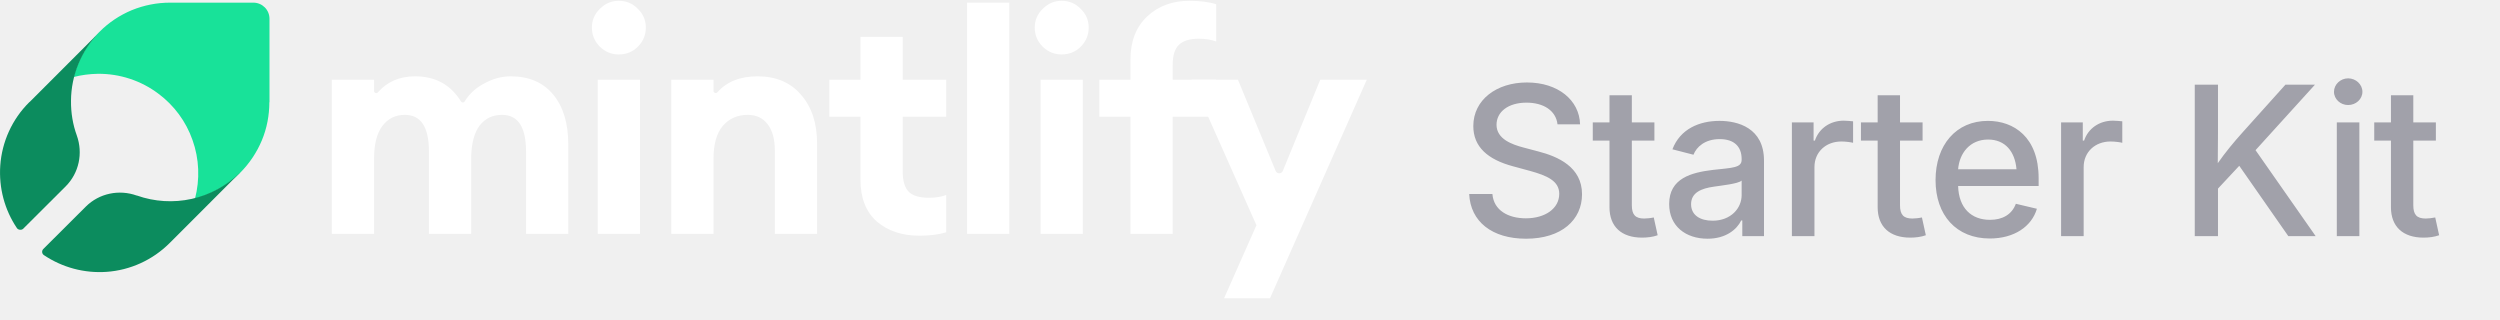
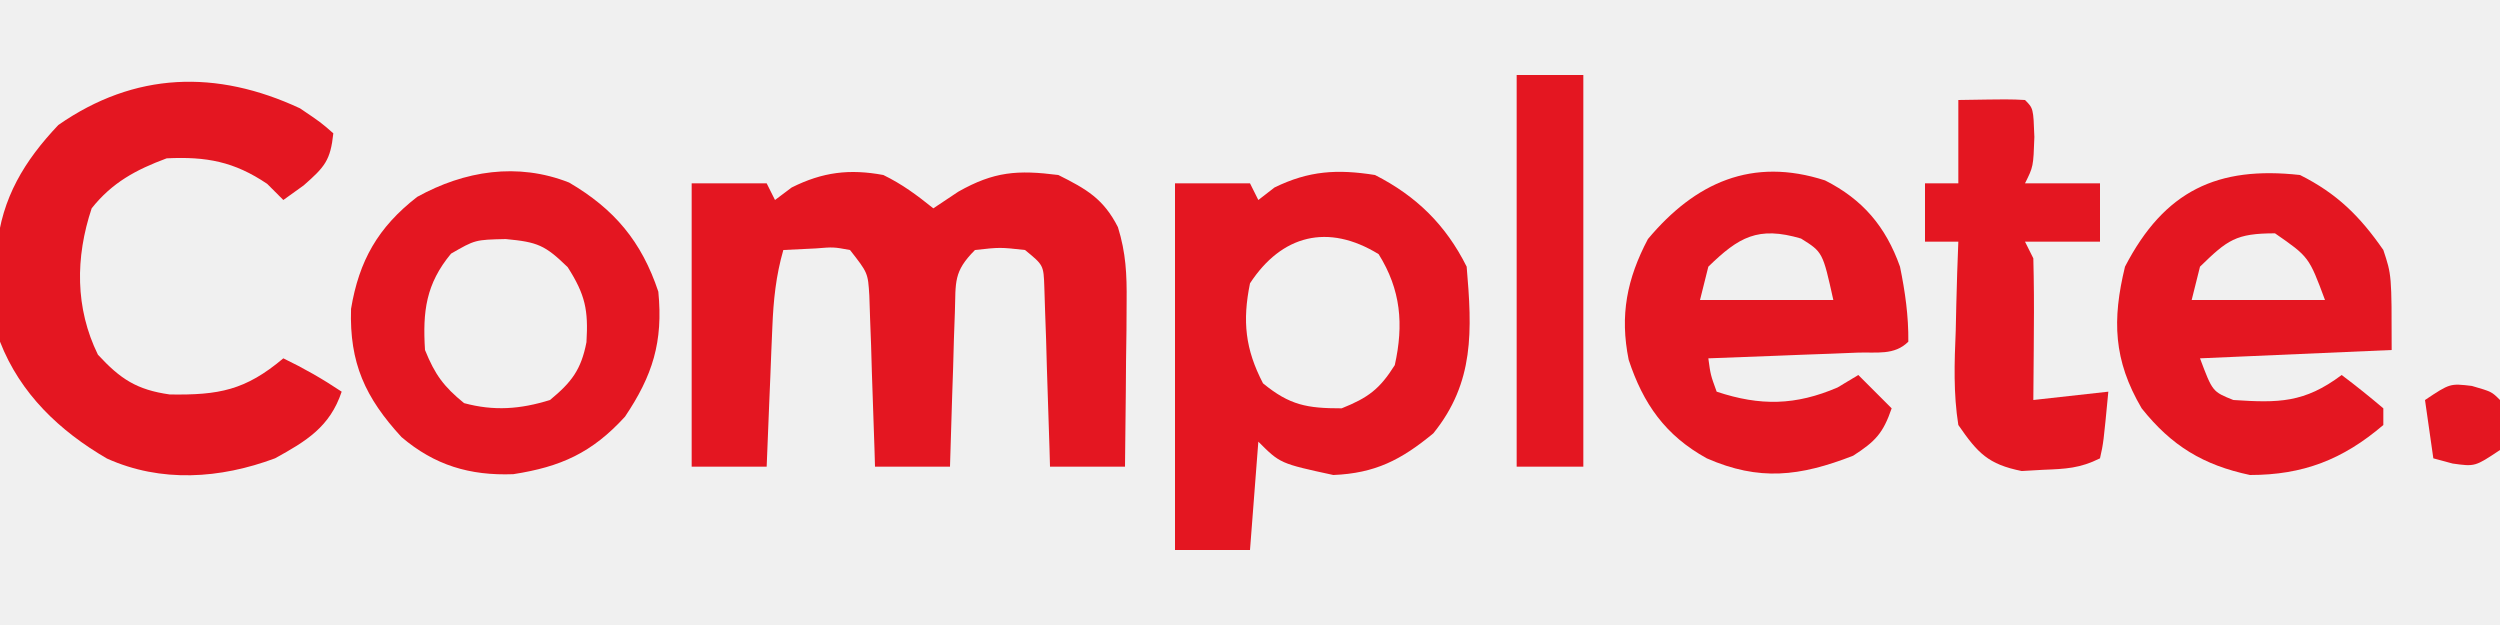
- <svg xmlns="http://www.w3.org/2000/svg" width="180" height="23" viewBox="0 0 180 23" fill="none">
-   <path d="M91.44 21.476H88.133L90.464 16.216L85.802 5.74H89.132L91.847 12.307C91.943 12.536 92.268 12.536 92.362 12.306L95.058 5.74H98.409L91.44 21.476Z" fill="white" />
-   <path d="M81.393 16.837V8.403H79.152V5.74H81.393V4.297C81.393 2.98 81.792 1.944 82.592 1.19C83.391 0.435 84.404 0.058 85.633 0.058C86.387 0.058 87.031 0.139 87.564 0.302V2.988C87.208 2.854 86.794 2.788 86.32 2.788C85.655 2.788 85.174 2.936 84.878 3.232C84.582 3.513 84.434 3.994 84.434 4.674V5.74H87.564V8.403H84.434V16.837H81.393Z" fill="white" />
-   <path d="M76.433 3.92C75.915 3.92 75.463 3.735 75.079 3.365C74.694 2.98 74.502 2.521 74.502 1.989C74.502 1.456 74.694 1.005 75.079 0.635C75.463 0.25 75.915 0.058 76.433 0.058C76.98 0.058 77.438 0.25 77.809 0.635C78.193 1.005 78.386 1.456 78.386 1.989C78.386 2.521 78.193 2.98 77.809 3.365C77.438 3.735 76.98 3.92 76.433 3.92ZM74.924 16.837V5.74H77.964V16.837H74.924Z" fill="white" />
-   <path d="M69.628 16.837V0.191H72.669V16.837H69.628Z" fill="white" />
-   <path d="M66.194 16.97C64.951 16.97 63.93 16.63 63.131 15.949C62.347 15.254 61.955 14.255 61.955 12.953V8.403H59.713V5.74H61.955V2.655H64.995V5.74H68.125V8.403H64.995V12.354C64.995 13.034 65.143 13.523 65.439 13.819C65.735 14.1 66.216 14.24 66.882 14.24C67.355 14.24 67.769 14.174 68.125 14.04V16.726C67.592 16.889 66.948 16.97 66.194 16.97Z" fill="white" />
-   <path d="M48.332 16.837V5.74H51.373V6.551C51.373 6.688 51.559 6.748 51.65 6.646C52.328 5.879 53.293 5.495 54.546 5.495C55.878 5.495 56.921 5.939 57.676 6.827C58.445 7.7 58.83 8.869 58.83 10.334V16.837H55.789V10.844C55.789 10.03 55.619 9.402 55.279 8.958C54.939 8.499 54.458 8.27 53.836 8.27C53.096 8.27 52.497 8.536 52.038 9.069C51.594 9.601 51.373 10.386 51.373 11.421V16.837H48.332Z" fill="white" />
-   <path d="M44.547 3.92C44.029 3.92 43.578 3.735 43.193 3.365C42.809 2.98 42.616 2.521 42.616 1.989C42.616 1.456 42.809 1.005 43.193 0.635C43.578 0.25 44.029 0.058 44.547 0.058C45.095 0.058 45.553 0.25 45.923 0.635C46.308 1.005 46.5 1.456 46.5 1.989C46.5 2.521 46.308 2.98 45.923 3.365C45.553 3.735 45.095 3.92 44.547 3.92ZM43.038 16.837V5.74H46.079V16.837H43.038Z" fill="white" />
-   <path d="M37.875 16.837V10.911C37.875 9.15 37.298 8.27 36.144 8.27C35.478 8.27 34.945 8.521 34.546 9.024C34.161 9.527 33.954 10.275 33.924 11.266V16.837H30.884V10.911C30.884 9.15 30.306 8.27 29.152 8.27C28.472 8.27 27.932 8.536 27.532 9.069C27.133 9.601 26.933 10.386 26.933 11.421V16.837H23.892V5.74H26.933V6.559C26.933 6.695 27.116 6.755 27.206 6.652C27.878 5.881 28.771 5.495 29.885 5.495C31.349 5.495 32.452 6.1 33.193 7.309C33.252 7.404 33.395 7.403 33.454 7.307C33.774 6.78 34.219 6.361 34.79 6.05C35.441 5.68 36.099 5.495 36.765 5.495C38.082 5.495 39.103 5.932 39.828 6.805C40.553 7.678 40.916 8.876 40.916 10.4V16.837H37.875Z" fill="white" />
-   <path d="M19.403 7.362V1.35C19.403 0.705 18.879 0.191 18.244 0.191H12.235C11.291 0.191 10.357 0.378 9.487 0.733C8.618 1.098 7.824 1.621 7.16 2.295L7.114 2.341C6.235 3.23 5.609 4.333 5.291 5.548C5.861 5.399 6.45 5.324 7.039 5.314C8.609 5.296 10.151 5.801 11.403 6.745C12.534 7.586 13.394 8.746 13.861 10.083C14.347 11.438 14.403 12.916 14.039 14.309C15.244 13.991 16.356 13.364 17.244 12.486L17.291 12.439C17.954 11.775 18.487 10.98 18.851 10.111C19.216 9.241 19.393 8.306 19.393 7.362H19.403Z" fill="#18E299" />
-   <path d="M5.112 7.26C5.121 5.416 5.857 3.646 7.151 2.324L2.151 7.326C2.133 7.344 2.114 7.354 2.095 7.372C0.876 8.583 0.14 10.204 0.019 11.918C-0.092 13.52 0.327 15.103 1.22 16.426C1.306 16.552 1.537 16.593 1.667 16.472L4.73 13.417C5.689 12.458 5.987 11.033 5.531 9.757C5.242 8.965 5.103 8.117 5.112 7.26Z" fill="#0C8C5E" />
-   <path d="M17.262 12.44C16.303 13.38 15.102 14.032 13.799 14.321C12.486 14.61 11.127 14.526 9.861 14.079C9.861 14.079 9.851 14.079 9.842 14.079C8.567 13.622 7.142 13.921 6.183 14.871L3.12 17.926C2.99 18.056 3.009 18.27 3.167 18.373C4.489 19.258 6.072 19.686 7.673 19.574C9.386 19.453 10.997 18.717 12.216 17.497L12.263 17.451L17.262 12.449V12.44Z" fill="#0C8C5E" />
-   <text x="105" y="17" font-family="Inter, ui-sans-serif, system-ui, -apple-system, sans-serif" font-size="15" font-weight="500" fill="#A1A1AA" letter-spacing="-0.01em">Starter Kit</text>
+ <svg xmlns="http://www.w3.org/2000/svg" version="1.1" width="300" height="75">
+   <path d="M0 0 C2.299 1.123 3.983 2.386 6 4 C6.99 3.34 7.98 2.68 9 2 C13.289 -0.426 16.106 -0.621 21 0 C24.394 1.697 26.414 2.85 28.152 6.259 C29.116 9.374 29.227 11.917 29.195 15.176 C29.189 16.333 29.182 17.49 29.176 18.682 C29.159 19.88 29.142 21.078 29.125 22.312 C29.116 23.53 29.107 24.748 29.098 26.002 C29.074 29.002 29.041 32.001 29 35 C26.03 35 23.06 35 20 35 C19.97 33.925 19.97 33.925 19.94 32.829 C19.845 29.594 19.735 26.359 19.625 23.125 C19.594 21.997 19.563 20.869 19.531 19.707 C19.473 18.092 19.473 18.092 19.414 16.445 C19.383 15.45 19.351 14.455 19.319 13.43 C19.228 10.821 19.228 10.821 17 9 C14 8.667 14 8.667 11 9 C8.399 11.601 8.7 12.821 8.586 16.445 C8.547 17.522 8.509 18.598 8.469 19.707 C8.438 20.835 8.407 21.963 8.375 23.125 C8.336 24.261 8.298 25.396 8.258 26.566 C8.163 29.377 8.078 32.188 8 35 C5.03 35 2.06 35 -1 35 C-1.02 34.319 -1.04 33.638 -1.06 32.936 C-1.155 29.853 -1.265 26.77 -1.375 23.688 C-1.406 22.616 -1.437 21.544 -1.469 20.439 C-1.507 19.411 -1.546 18.383 -1.586 17.324 C-1.617 16.376 -1.649 15.428 -1.681 14.452 C-1.849 11.747 -1.849 11.747 -4 9 C-5.977 8.637 -5.977 8.637 -8.125 8.812 C-9.404 8.874 -10.682 8.936 -12 9 C-12.889 12.1 -13.185 14.985 -13.316 18.203 C-13.358 19.183 -13.4 20.163 -13.443 21.172 C-13.502 22.696 -13.502 22.696 -13.562 24.25 C-13.606 25.281 -13.649 26.312 -13.693 27.375 C-13.799 29.917 -13.901 32.458 -14 35 C-16.97 35 -19.94 35 -23 35 C-23 23.78 -23 12.56 -23 1 C-20.03 1 -17.06 1 -14 1 C-13.67 1.66 -13.34 2.32 -13 3 C-12.34 2.505 -11.68 2.01 -11 1.5 C-7.272 -0.364 -4.057 -0.751 0 0 Z " fill="#E41621" transform="translate(106,21)" />
+   <path d="M0 0 C4.971 2.532 8.494 5.989 11 11 C11.653 18.654 11.949 24.879 7 31 C3.143 34.186 0.02 35.795 -5 36 C-11.383 34.617 -11.383 34.617 -14 32 C-14.33 36.29 -14.66 40.58 -15 45 C-17.97 45 -20.94 45 -24 45 C-24 30.48 -24 15.96 -24 1 C-21.03 1 -18.06 1 -15 1 C-14.67 1.66 -14.34 2.32 -14 3 C-13.361 2.505 -12.721 2.01 -12.062 1.5 C-7.936 -0.521 -4.519 -0.719 0 0 Z M-15 13 C-15.925 17.528 -15.572 20.901 -13.438 25 C-10.219 27.641 -8.141 28 -4 28 C-0.826 26.73 0.56 25.7 2.375 22.812 C3.459 17.933 3.107 13.772 0.438 9.5 C-5.643 5.758 -11.211 7.198 -15 13 Z " fill="#E41621" transform="translate(165,21)" />
+   <path d="M0 0 C2.5 1.688 2.5 1.688 4 3 C3.651 6.255 2.979 7.019 0.438 9.25 C-0.367 9.828 -1.171 10.405 -2 11 C-2.639 10.361 -3.279 9.721 -3.938 9.062 C-7.918 6.381 -11.233 5.773 -16 6 C-19.668 7.359 -22.553 8.909 -25 12 C-26.965 17.894 -26.992 23.98 -24.25 29.562 C-21.55 32.488 -19.588 33.775 -15.633 34.336 C-9.723 34.428 -6.553 33.834 -2 30 C0.494 31.204 2.681 32.454 5 34 C3.593 38.22 0.759 39.937 -3 42 C-9.587 44.455 -16.667 44.952 -23.168 42.023 C-28.857 38.715 -33.571 34.239 -36 28 C-36.301 24.539 -36.301 24.539 -36.312 20.625 C-36.329 19.339 -36.346 18.052 -36.363 16.727 C-35.782 10.761 -33.082 6.309 -29 2 C-19.814 -4.396 -10.005 -4.658 0 0 Z " fill="#E41621" transform="translate(36,13)" />
+   <path d="M0 0 C4.53 2.289 7.287 5.543 8.996 10.352 C9.611 13.348 10.029 16.289 9.996 19.352 C8.313 21.035 6.176 20.58 3.867 20.668 C2.833 20.71 1.798 20.752 0.732 20.795 C-0.356 20.834 -1.445 20.874 -2.566 20.914 C-4.205 20.979 -4.205 20.979 -5.877 21.045 C-8.586 21.151 -11.295 21.253 -14.004 21.352 C-13.737 23.336 -13.737 23.336 -13.004 25.352 C-7.749 27.103 -3.515 26.999 1.496 24.852 C2.321 24.357 3.146 23.862 3.996 23.352 C5.316 24.672 6.636 25.992 7.996 27.352 C6.969 30.33 6.062 31.309 3.371 33.039 C-3.04 35.532 -7.887 36.109 -14.184 33.355 C-19.164 30.609 -21.82 26.808 -23.562 21.531 C-24.644 16.19 -23.775 11.811 -21.254 7.039 C-15.562 0.24 -8.735 -2.827 0 0 Z M-14.004 10.352 C-14.334 11.672 -14.664 12.992 -15.004 14.352 C-9.724 14.352 -4.444 14.352 0.996 14.352 C-0.276 8.607 -0.276 8.607 -2.879 6.977 C-8.047 5.456 -10.343 6.79 -14.004 10.352 Z " fill="#E41621" transform="translate(219.0039,21.64844)" />
+   <path d="M0 0 C4.425 2.212 7.195 4.948 10 9 C11 12 11 12 11 21 C3.41 21.33 -4.18 21.66 -12 22 C-10.5 26 -10.5 26 -8 27 C-2.584 27.355 0.511 27.367 5 24 C6.707 25.281 8.374 26.618 10 28 C10 28.66 10 29.32 10 30 C5.121 34.165 0.357 36 -6 36 C-11.583 34.819 -15.41 32.513 -19 28 C-22.399 22.222 -22.549 17.375 -21 11 C-16.255 1.848 -9.872 -1.094 0 0 Z M-12 11 C-12.33 12.32 -12.66 13.64 -13 15 C-7.72 15 -2.44 15 3 15 C1.073 9.823 1.073 9.823 -3 7 C-7.708 7 -8.709 7.798 -12 11 Z " fill="#E41621" transform="translate(276,21)" />
+   <path d="M0 0 C5.422 3.174 8.697 7.064 10.707 13.094 C11.298 19.121 10.021 23.164 6.707 28.094 C2.739 32.44 -1.004 34.113 -6.703 34.996 C-11.899 35.192 -16.139 33.93 -20.117 30.539 C-24.456 25.812 -26.375 21.672 -26.168 15.156 C-25.207 9.379 -22.933 5.366 -18.23 1.719 C-12.552 -1.422 -6.172 -2.439 0 0 Z M-14.168 8.531 C-17.176 12.158 -17.583 15.447 -17.293 20.094 C-16.096 23.054 -15.051 24.476 -12.605 26.469 C-9.008 27.441 -5.845 27.2 -2.293 26.094 C0.293 23.96 1.439 22.474 2.082 19.16 C2.315 15.308 1.951 13.476 -0.168 10.156 C-2.902 7.503 -3.767 7.143 -7.605 6.781 C-11.275 6.863 -11.275 6.863 -14.168 8.531 Z " fill="#E41621" transform="translate(68.29297,21.90625)" />
+   <path d="M0 0 C6.152 -0.098 6.152 -0.098 8 0 C9 1 9 1 9.125 4.438 C9 8 9 8 8 10 C10.97 10 13.94 10 17 10 C17 12.31 17 14.62 17 17 C14.03 17 11.06 17 8 17 C8.33 17.66 8.66 18.32 9 19 C9.072 21.884 9.093 24.742 9.062 27.625 C9.058 28.427 9.053 29.229 9.049 30.055 C9.037 32.036 9.019 34.018 9 36 C13.455 35.505 13.455 35.505 18 35 C17.414 41.152 17.414 41.152 17 43 C14.595 44.203 12.871 44.27 10.188 44.375 C9.335 44.424 8.483 44.473 7.605 44.523 C3.583 43.715 2.328 42.376 0 39 C-0.601 35.208 -0.472 31.514 -0.312 27.688 C-0.29 26.661 -0.267 25.634 -0.244 24.576 C-0.185 22.049 -0.103 19.525 0 17 C-1.32 17 -2.64 17 -4 17 C-4 14.69 -4 12.38 -4 10 C-2.68 10 -1.36 10 0 10 C0 6.7 0 3.4 0 0 Z " fill="#E41621" transform="translate(235,12)" />
+   <path d="M0 0 C2.64 0 5.28 0 8 0 C8 15.51 8 31.02 8 47 C5.36 47 2.72 47 0 47 C0 31.49 0 15.98 0 0 Z " fill="#E41621" transform="translate(182,9)" />
+   <path d="M0 0 C2.375 0.688 2.375 0.688 3.375 1.688 C3.625 4.625 3.625 4.625 3.375 7.688 C0.375 9.688 0.375 9.688 -2.312 9.312 C-3.076 9.106 -3.839 8.9 -4.625 8.688 C-4.955 6.378 -5.285 4.067 -5.625 1.688 C-2.625 -0.312 -2.625 -0.312 0 0 Z " fill="#E41621" transform="translate(296.625,46.3125)" />
</svg>
